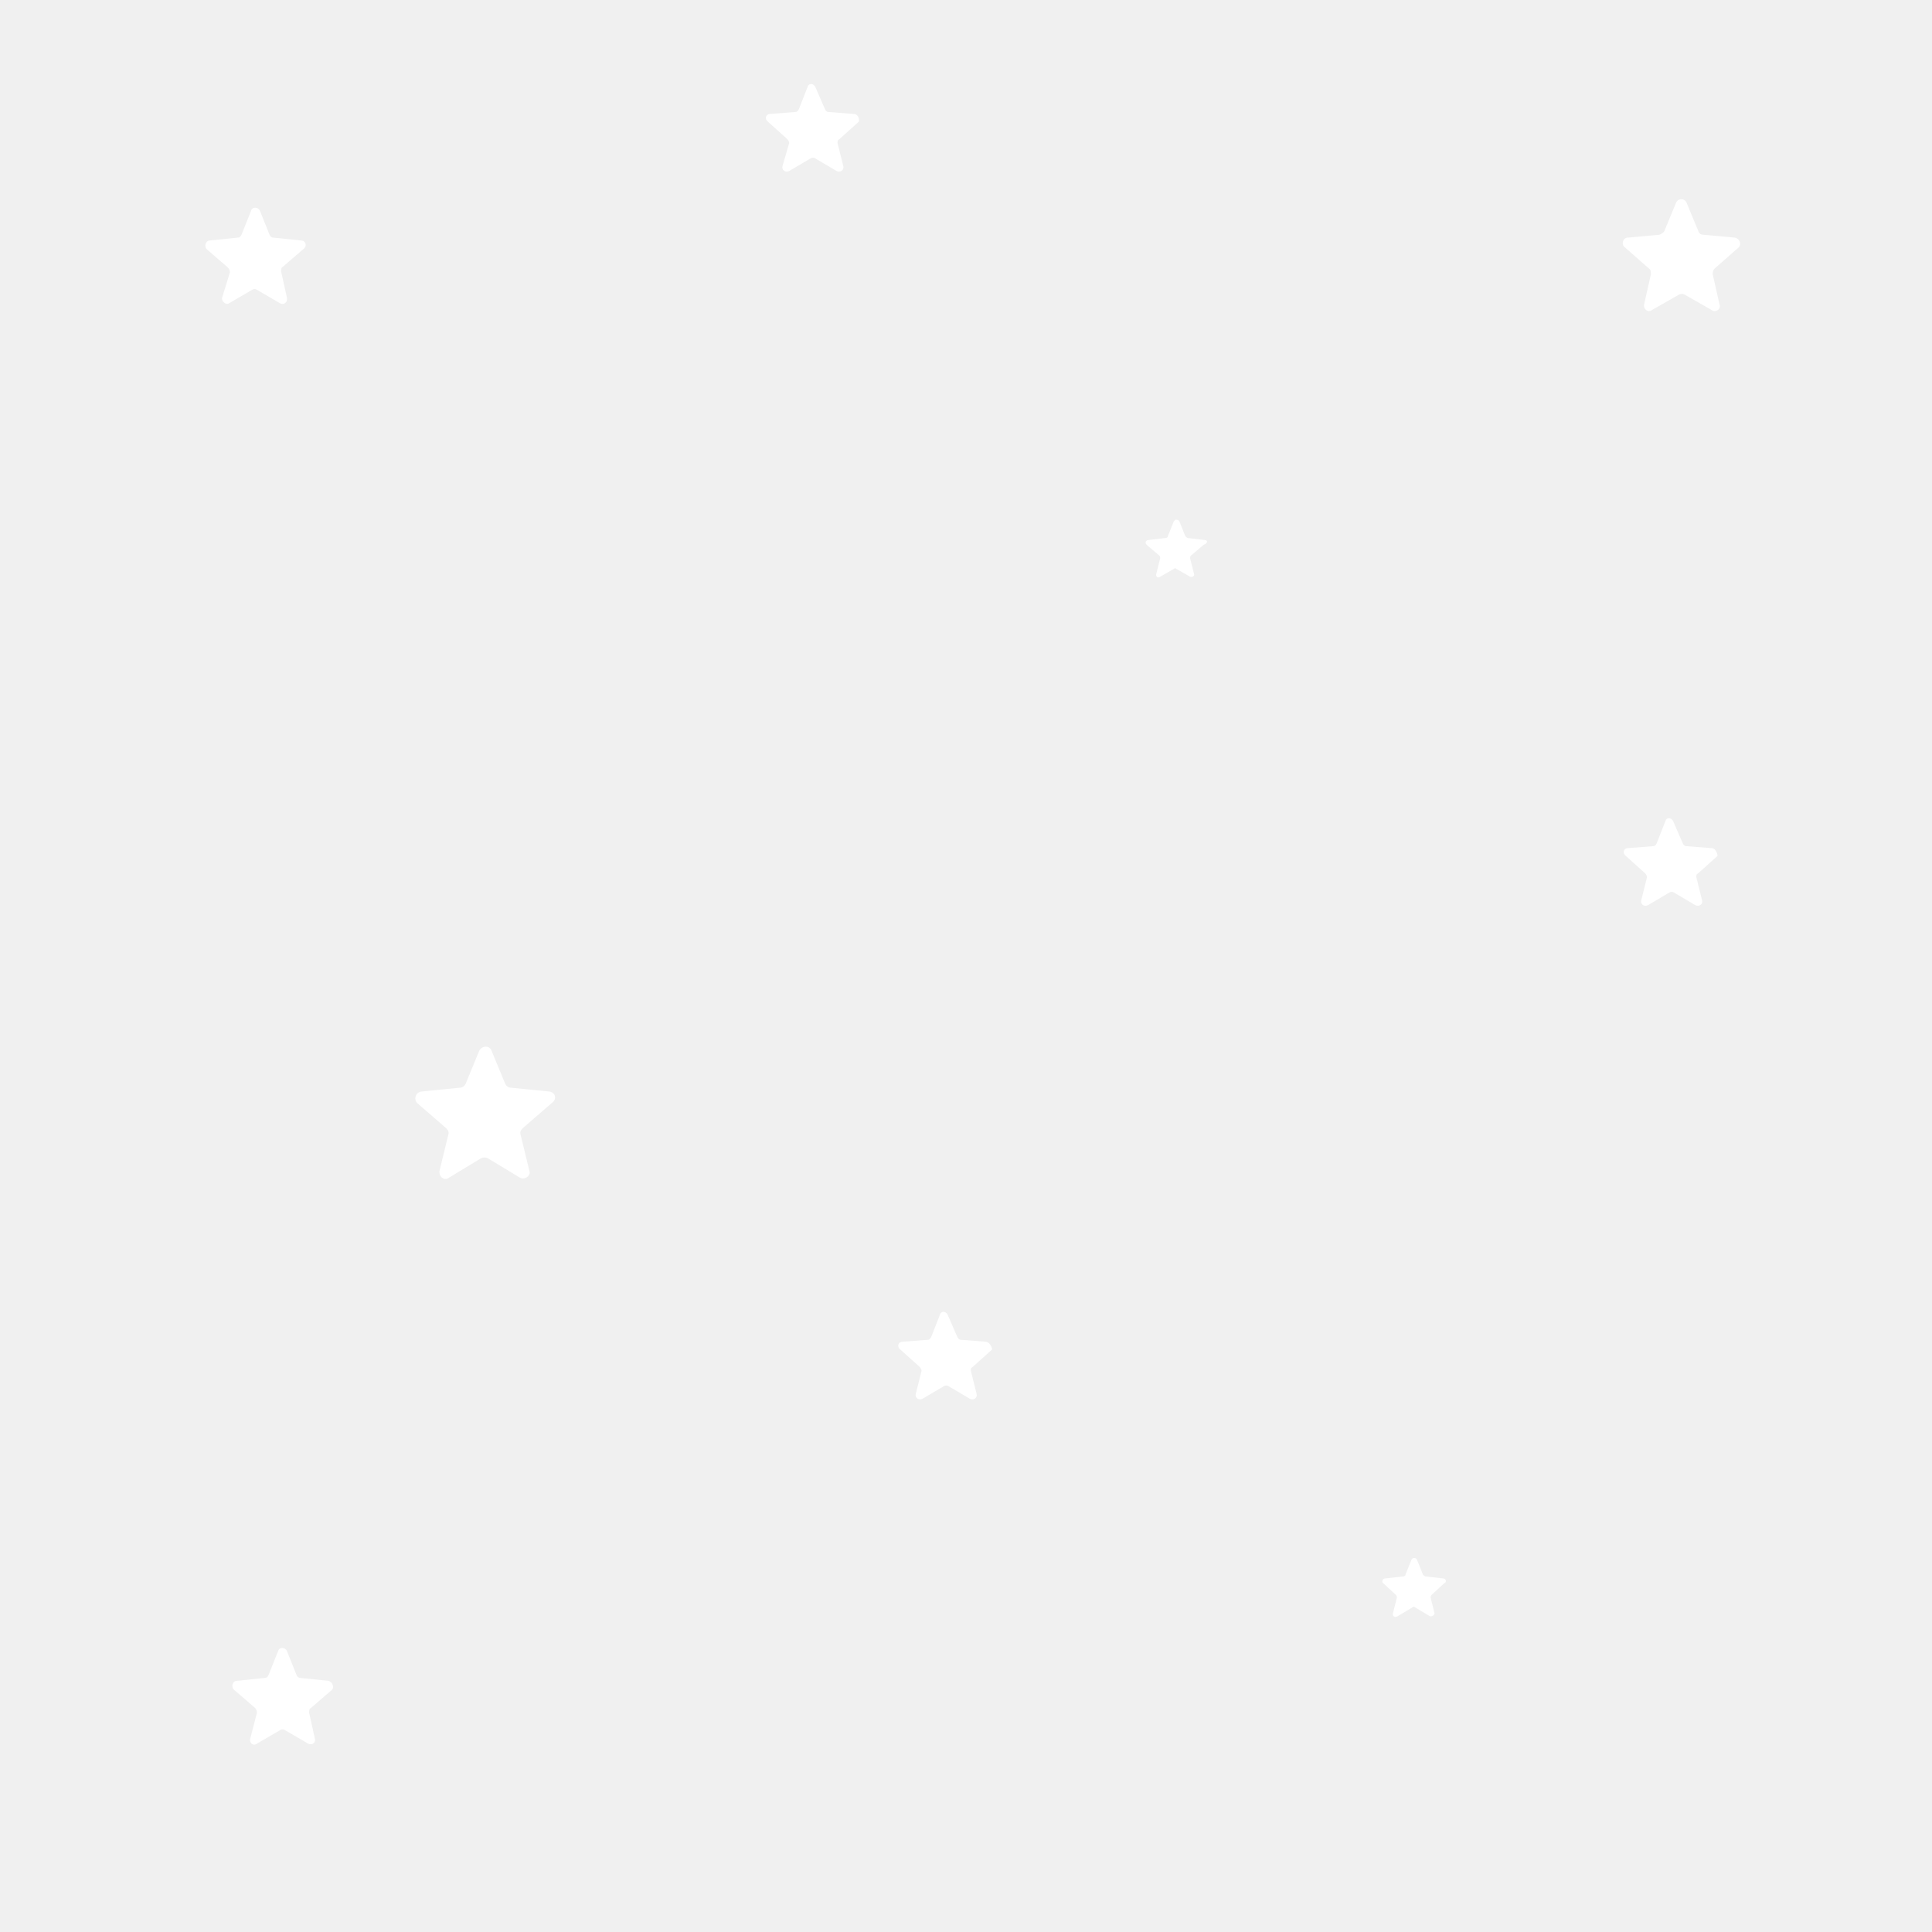
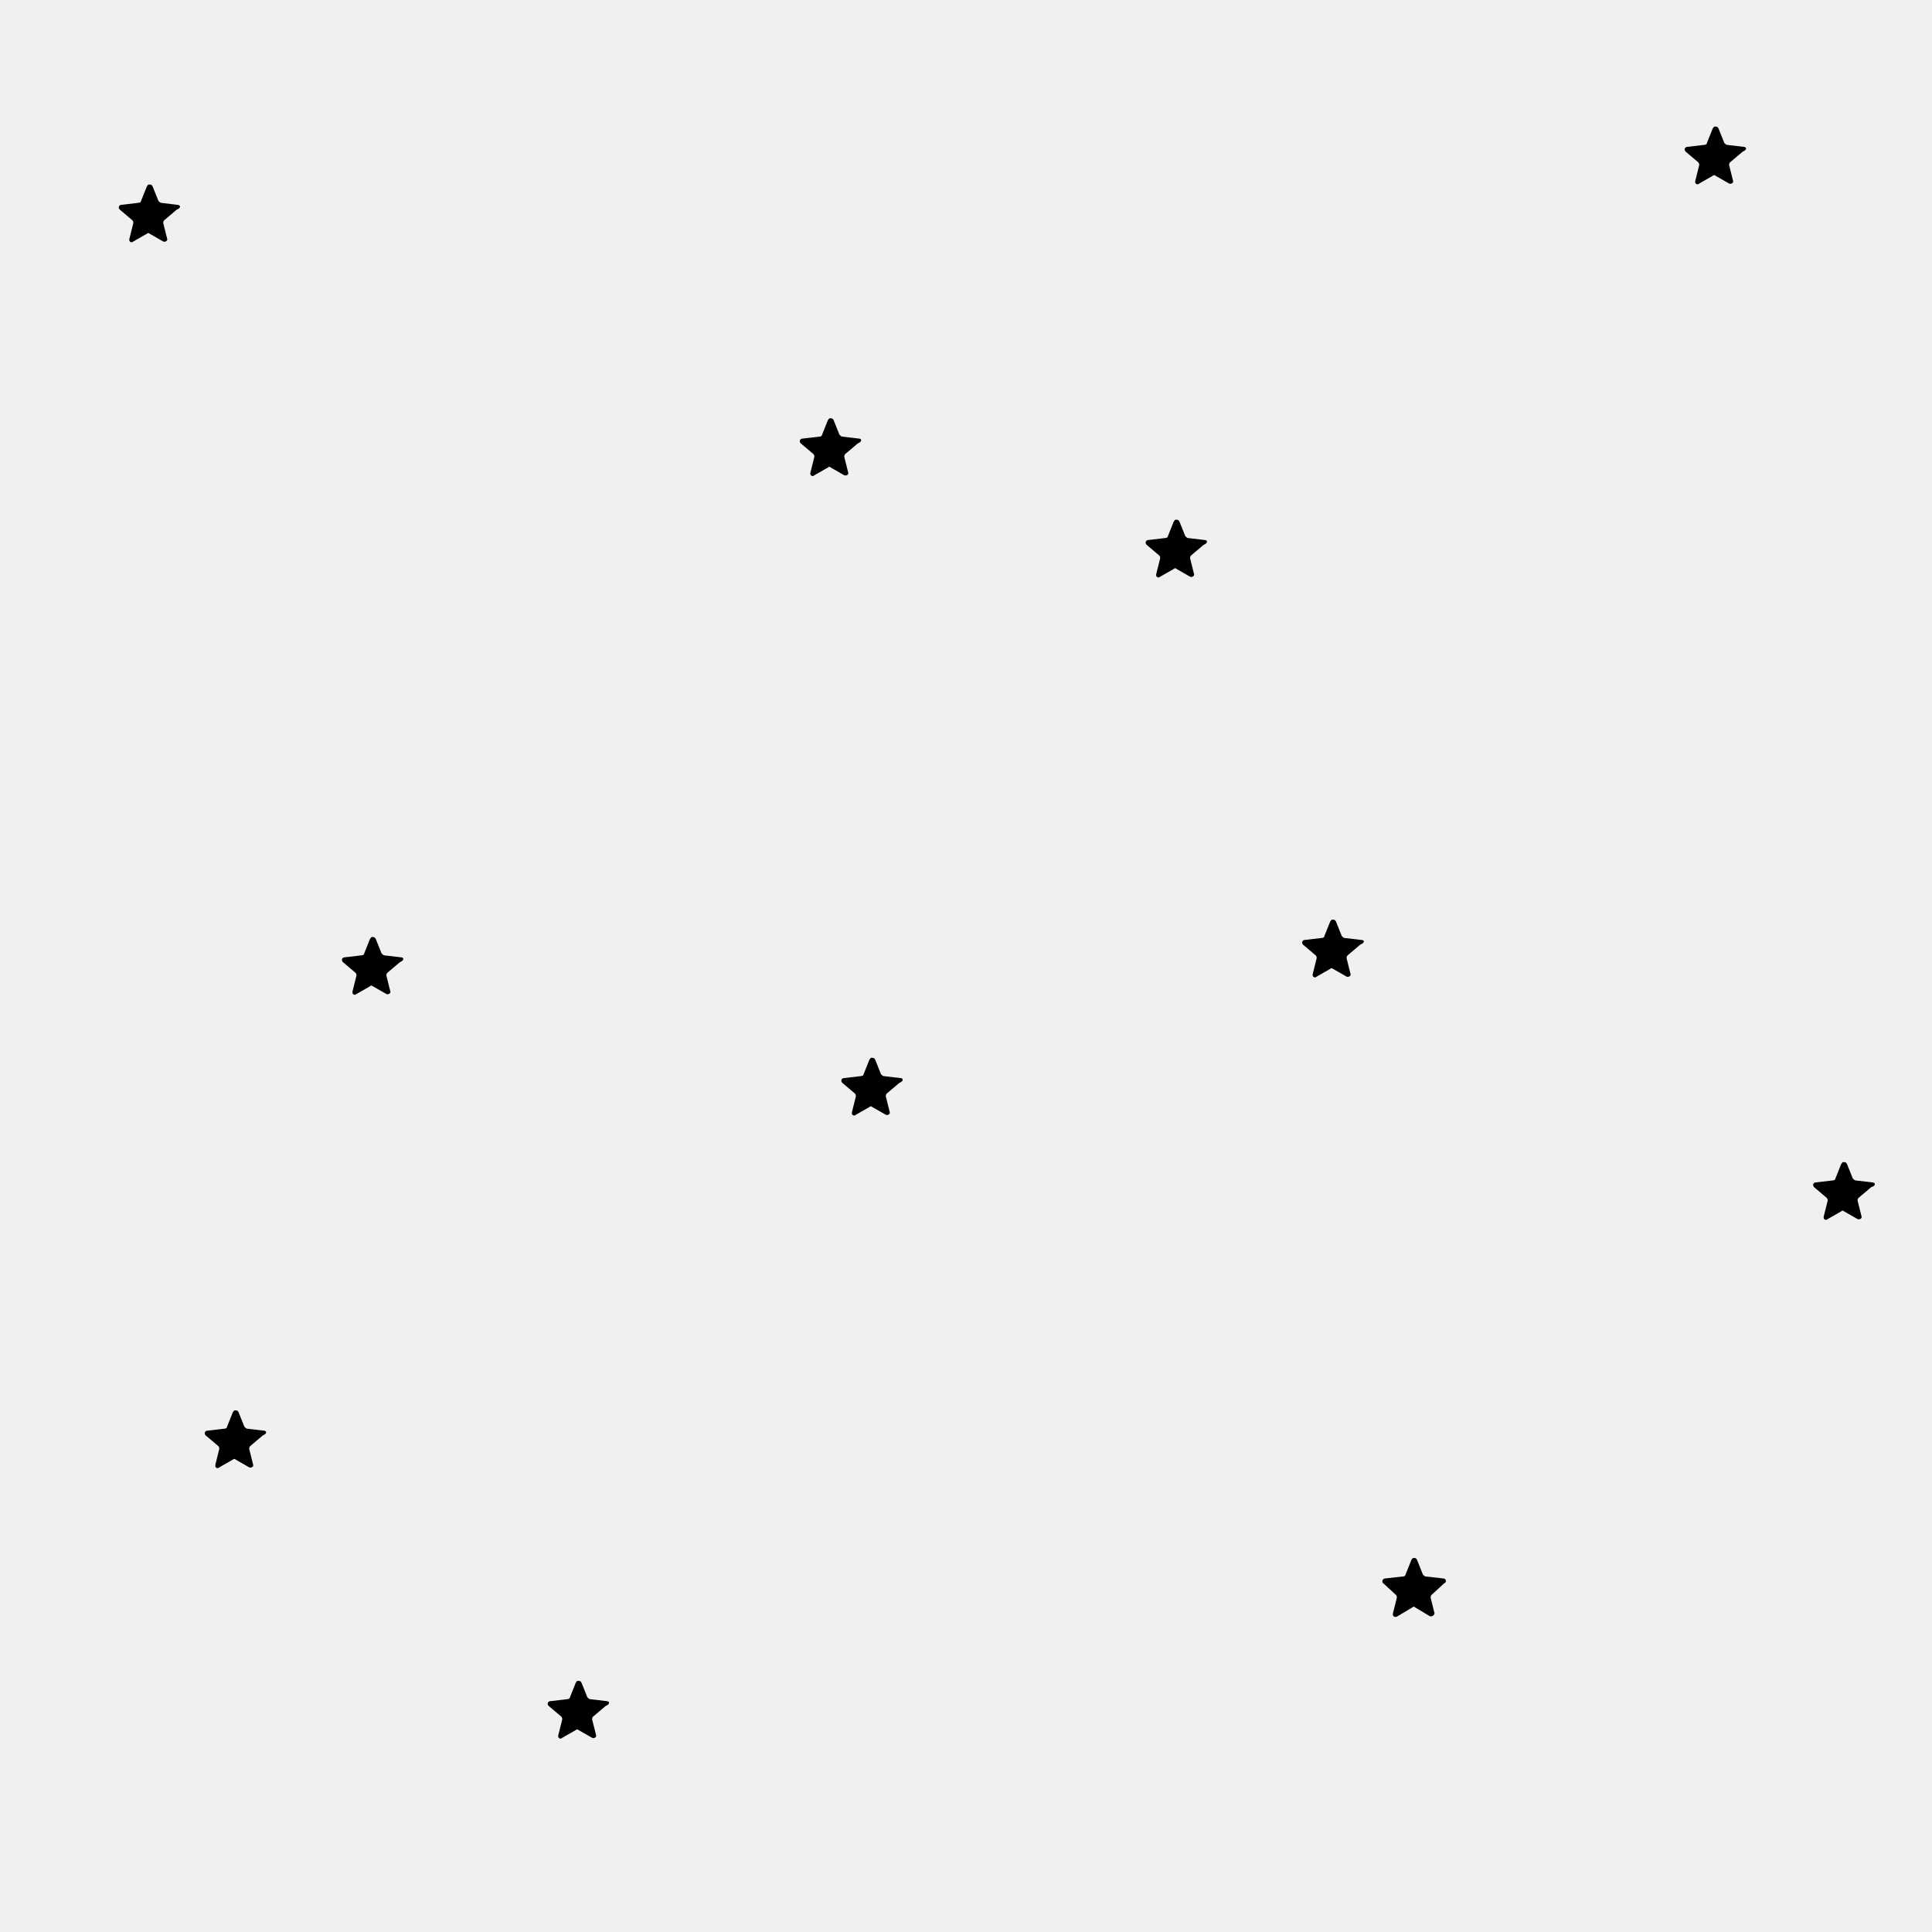
- <svg xmlns="http://www.w3.org/2000/svg" width="200" height="200" fill="#fff">
-   <g>
-     <path d="M31.2 24.9l-2.9-.3c-.2 0-.3-.1-.4-.3l-1-2.5c-.2-.4-.8-.4-.9 0l-1 2.5c-.1.2-.2.3-.4.3l-2.9.3c-.4 0-.6.6-.3.9l2.2 1.9c.1.1.2.3.2.5l-.8 2.6c-.1.4.4.8.7.6l2.4-1.4a.45.45 0 0 1 .5 0l2.4 1.4c.4.2.8-.1.7-.6l-.6-2.7c0-.2 0-.4.2-.5l2.2-1.9c.3-.3.1-.8-.3-.8z" />
-   </g>
-   <g>
-     <path d="M56.9 113l-4-.4c-.3 0-.5-.2-.6-.4l-1.4-3.4c-.2-.6-1-.6-1.3 0l-1.4 3.4c-.1.2-.3.4-.6.4l-4 .4c-.6.1-.8.8-.4 1.2l3 2.6c.2.2.3.4.2.7l-.9 3.7c-.1.6.5 1.1 1 .7l3.3-2c.2-.1.5-.1.7 0l3.3 2c.5.3 1.2-.2 1-.7l-.9-3.7c-.1-.3 0-.5.2-.7l3-2.6c.6-.4.4-1.1-.2-1.2z" />
-   </g>
-   <g>
-     <path d="M149.4 163.4l-1.8-.2c-.1 0-.2-.1-.3-.2l-.6-1.5c-.1-.3-.5-.3-.6 0l-.6 1.5c0 .1-.1.2-.3.2l-1.8.2c-.3 0-.4.4-.2.5l1.3 1.2c.1.1.1.2.1.3l-.4 1.6c-.1.3.2.5.5.3l1.5-.9c.1-.1.2-.1.3 0l1.5.9c.2.1.5-.1.5-.3l-.4-1.6c0-.1 0-.2.1-.3l1.3-1.2c.3-.1.2-.5-.1-.5z" />
-   </g>
-   <g>
-     <path d="M179.6 24.6l-3.3-.3c-.2 0-.4-.1-.5-.4l-1.2-2.9a.59.59 0 0 0-1.1 0l-1.2 2.9c-.1.2-.3.3-.5.4l-3.3.3c-.5 0-.7.7-.3 1l2.5 2.2c.2.1.2.4.2.6l-.7 3.1c-.1.5.4.9.8.6l2.8-1.6c.2-.1.4-.1.6 0l2.8 1.6c.4.3 1-.1.8-.6l-.7-3.1c0-.2 0-.4.2-.6l2.5-2.2c.3-.3.1-.9-.4-1z" />
-   </g>
-   <g>
-     <path d="M34 174l-2.9-.3c-.2 0-.3-.1-.4-.3l-1-2.5c-.2-.4-.8-.4-.9 0l-1 2.5c-.1.2-.2.3-.4.3l-2.9.3c-.4 0-.6.6-.3.9l2.2 1.9c.1.1.2.3.2.5l-.7 2.7c-.1.4.3.8.7.5l2.4-1.4a.45.45 0 0 1 .5 0l2.4 1.4c.4.2.8-.1.7-.5l-.6-2.7c0-.2 0-.4.2-.5l2.2-1.9c.2-.3 0-.8-.4-.9z" />
-   </g>
-   <g>
-     <path d="M88.4 11.8l-2.6-.2c-.2 0-.3-.1-.4-.3l-1-2.3c-.2-.4-.7-.4-.8 0l-.9 2.3c-.1.2-.2.3-.4.3l-2.6.2c-.4 0-.6.5-.2.8l2 1.8a.76.76 0 0 1 .2.4l-.7 2.4c-.1.4.3.7.7.5l2.2-1.3a.45.45 0 0 1 .5 0l2.2 1.3c.4.2.8-.1.7-.5l-.6-2.4c0-.2 0-.3.2-.4l2-1.8c.1-.3-.1-.8-.5-.8z" />
-   </g>
-   <g>
-     <path d="M102.1 138.9l-2.6-.2c-.2 0-.3-.1-.4-.3l-1-2.3c-.2-.4-.7-.4-.8 0l-.9 2.3c-.1.2-.2.3-.4.3l-2.6.2c-.4 0-.6.5-.2.8l2 1.8a.76.76 0 0 1 .2.4l-.6 2.4c-.1.4.3.7.7.5l2.2-1.3a.45.45 0 0 1 .5 0l2.2 1.3c.4.2.8-.1.7-.5l-.6-2.4c0-.2 0-.3.2-.4l2-1.8c0-.2-.2-.7-.6-.8z" />
-   </g>
-   <g>
-     <path d="M177.2 87.8l-2.6-.2c-.2 0-.3-.1-.4-.3l-1-2.3c-.2-.4-.7-.4-.8 0l-.9 2.3c-.1.2-.2.3-.4.3l-2.6.2c-.4 0-.6.5-.2.8l2 1.8a.76.76 0 0 1 .2.4l-.6 2.4c-.1.4.3.7.7.5l2.2-1.3a.45.45 0 0 1 .5 0l2.2 1.3c.4.2.8-.1.7-.5l-.6-2.4c0-.2 0-.3.2-.4l2-1.8c0-.2-.2-.8-.6-.8z" />
-   </g>
-   <g>
-     <path d="M124.7 55.9l-1.7-.2c-.1 0-.2-.1-.3-.2l-.6-1.5c-.1-.2-.2-.2-.4-.2-.1 0-.1.1-.2.2l-.6 1.5c0 .1-.1.2-.3.2l-1.7.2c-.3 0-.4.3-.2.5l1.3 1.1c.1.1.1.2.1.3l-.4 1.6c-.1.3.2.5.4.3l1.4-.8c.1-.1.2-.1.3 0l1.4.8c.2.1.5-.1.4-.3l-.4-1.6c0-.1 0-.2.1-.3l1.3-1.1c.5-.2.4-.5.1-.5z" />
-   </g>
+ <svg xmlns="http://www.w3.org/2000/svg" enable-background="new 0 0 200 200" version="1.1" viewBox="0 0 200 200" xml:space="preserve">
+   <path d="m149.4 163.4-1.8-0.2c-0.1 0-0.2-0.1-0.3-0.2l-0.6-1.5c-0.1-0.3-0.5-0.3-0.6 0l-0.6 1.5c0 0.1-0.1 0.2-0.3 0.2l-1.8 0.2c-0.3 0-0.4 0.4-0.2 0.5l1.3 1.2c0.1 0.1 0.1 0.2 0.1 0.3l-0.4 1.6c-0.1 0.3 0.2 0.5 0.5 0.3l1.5-0.9c0.1-0.1 0.2-0.1 0.3 0l1.5 0.9c0.2 0.1 0.5-0.1 0.5-0.3l-0.4-1.6c0-0.1 0-0.2 0.1-0.3l1.3-1.2c0.3-0.1 0.2-0.5-0.1-0.5z" />
+   <path d="m124.7 55.9-1.7-0.2c-0.1 0-0.2-0.1-0.3-0.2l-0.6-1.5c-0.1-0.2-0.2-0.2-0.4-0.2-0.1 0-0.1 0.1-0.2 0.2l-0.6 1.5c0 0.1-0.1 0.2-0.3 0.2l-1.7 0.2c-0.3 0-0.4 0.3-0.2 0.5l1.3 1.1c0.1 0.1 0.1 0.2 0.1 0.3l-0.4 1.6c-0.1 0.3 0.2 0.5 0.4 0.3l1.4-0.8c0.1-0.1 0.2-0.1 0.3 0l1.4 0.8c0.2 0.1 0.5-0.1 0.4-0.3l-0.4-1.6c0-0.1 0-0.2 0.1-0.3l1.3-1.1c0.5-0.2 0.4-0.5 0.1-0.5z" />
+   <path d="m41.5 99.1-1.7-0.2c-0.1 0-0.2-0.1-0.3-0.2l-0.6-1.5c-0.1-0.2-0.2-0.2-0.4-0.2-0.1 0-0.1 0.1-0.2 0.2l-0.6 1.5c0 0.1-0.1 0.2-0.3 0.2l-1.7 0.2c-0.3 0-0.4 0.3-0.2 0.5l1.3 1.1c0.1 0.1 0.1 0.2 0.1 0.3l-0.4 1.6c-0.1 0.3 0.2 0.5 0.4 0.3l1.4-0.8c0.1-0.1 0.2-0.1 0.3 0l1.4 0.8c0.2 0.1 0.5-0.1 0.4-0.3l-0.4-1.6c0-0.1 0-0.2 0.1-0.3l1.3-1.1c0.5-0.2 0.4-0.5 0.1-0.5z" />
+   <path d="m88.9 45.4-1.7-0.2c-0.1 0-0.2-0.1-0.3-0.2l-0.6-1.5c-0.1-0.2-0.2-0.2-0.4-0.2-0.1 0-0.1 0.1-0.2 0.2l-0.6 1.5c0 0.1-0.1 0.2-0.3 0.2l-1.7 0.2c-0.3 0-0.4 0.3-0.2 0.5l1.3 1.1c0.1 0.1 0.1 0.2 0.1 0.3l-0.4 1.6c-0.1 0.3 0.2 0.5 0.4 0.3l1.4-0.8c0.1-0.1 0.2-0.1 0.3 0l1.4 0.8c0.2 0.1 0.5-0.1 0.4-0.3l-0.4-1.6c0-0.1 0-0.2 0.1-0.3l1.3-1.1c0.5-0.2 0.4-0.5 0.1-0.5z" />
+   <path d="m193.8 122.4-1.7-0.2c-0.1 0-0.2-0.1-0.3-0.2l-0.6-1.5c-0.1-0.2-0.2-0.2-0.4-0.2-0.1 0-0.1 0.1-0.2 0.2l-0.6 1.5c0 0.1-0.1 0.2-0.3 0.2l-1.7 0.2c-0.3 0-0.4 0.3-0.2 0.5l1.3 1.1c0.1 0.1 0.1 0.2 0.1 0.3l-0.4 1.6c-0.1 0.3 0.2 0.5 0.4 0.3l1.4-0.8c0.1-0.1 0.2-0.1 0.3 0l1.4 0.8c0.2 0.1 0.5-0.1 0.4-0.3l-0.4-1.6c0-0.1 0-0.2 0.1-0.3l1.3-1.1c0.6-0.2 0.4-0.5 0.1-0.5z" />
+   <path d="m27.3 148.1-1.7-0.2c-0.1 0-0.2-0.1-0.3-0.2l-0.6-1.5c-0.1-0.2-0.2-0.2-0.4-0.2-0.1 0-0.1 0.1-0.2 0.2l-0.6 1.5c0 0.1-0.1 0.2-0.3 0.2l-1.7 0.2c-0.3 0-0.4 0.3-0.2 0.5l1.3 1.1c0.1 0.1 0.1 0.2 0.1 0.3l-0.4 1.6c-0.1 0.3 0.2 0.5 0.4 0.3l1.4-0.8c0.1-0.1 0.2-0.1 0.3 0l1.4 0.8c0.2 0.1 0.5-0.1 0.4-0.3l-0.4-1.6c0-0.1 0-0.2 0.1-0.3l1.3-1.1c0.5-0.2 0.4-0.5 0.1-0.5z" />
+   <path d="m18.3 21.2-1.6-0.2c-0.1 0-0.2-0.1-0.3-0.2l-0.6-1.5c-0.1-0.2-0.2-0.2-0.4-0.2-0.1 0-0.1 0.1-0.2 0.2l-0.6 1.5c0 0.1-0.1 0.2-0.3 0.2l-1.7 0.2c-0.3 0-0.4 0.3-0.2 0.5l1.3 1.1c0.1 0.1 0.1 0.2 0.1 0.3l-0.4 1.6c-0.1 0.3 0.2 0.5 0.4 0.3l1.4-0.8c0.1-0.1 0.2-0.1 0.3 0l1.4 0.8c0.2 0.1 0.5-0.1 0.4-0.3l-0.4-1.6c0-0.1 0-0.2 0.1-0.3l1.3-1.1c0.5-0.2 0.4-0.5 0-0.5z" />
+   <path d="m180.5 15.2-1.7-0.2c-0.1 0-0.2-0.1-0.3-0.2l-0.6-1.5c-0.1-0.2-0.2-0.2-0.4-0.2-0.1 0-0.1 0.1-0.2 0.2l-0.6 1.5c0 0.1-0.1 0.2-0.3 0.2l-1.7 0.2c-0.3 0-0.4 0.3-0.2 0.5l1.3 1.1c0.1 0.1 0.1 0.2 0.1 0.3l-0.4 1.6c-0.1 0.3 0.2 0.5 0.4 0.3l1.4-0.8c0.1-0.1 0.2-0.1 0.3 0l1.4 0.8c0.2 0.1 0.5-0.1 0.4-0.3l-0.4-1.6c0-0.1 0-0.2 0.1-0.3l1.3-1.1c0.5-0.2 0.4-0.5 0.1-0.5z" />
+   <path d="m93.2 111.6-1.7-0.2c-0.1 0-0.2-0.1-0.3-0.2l-0.6-1.5c-0.1-0.2-0.2-0.2-0.4-0.2-0.1 0-0.1 0.1-0.2 0.2l-0.6 1.5c0 0.1-0.1 0.2-0.3 0.2l-1.7 0.2c-0.3 0-0.4 0.3-0.2 0.5l1.3 1.1c0.1 0.1 0.1 0.2 0.1 0.3l-0.4 1.6c-0.1 0.3 0.2 0.5 0.4 0.3l1.4-0.8c0.1-0.1 0.2-0.1 0.3 0l1.4 0.8c0.2 0.1 0.5-0.1 0.4-0.3l-0.4-1.6c0-0.1 0-0.2 0.1-0.3l1.3-1.1c0.5-0.2 0.4-0.5 0.1-0.5z" />
+   <path d="m140.9 97.3-1.7-0.2c-0.1 0-0.2-0.1-0.3-0.2l-0.6-1.5c-0.1-0.2-0.2-0.2-0.4-0.2-0.1 0-0.1 0.1-0.2 0.2l-0.6 1.5c0 0.1-0.1 0.2-0.3 0.2l-1.7 0.2c-0.3 0-0.4 0.3-0.2 0.5l1.3 1.1c0.1 0.1 0.1 0.2 0.1 0.3l-0.4 1.6c-0.1 0.3 0.2 0.5 0.4 0.3l1.4-0.8c0.1-0.1 0.2-0.1 0.3 0l1.4 0.8c0.2 0.1 0.5-0.1 0.4-0.3l-0.4-1.6c0-0.1 0-0.2 0.1-0.3l1.3-1.1c0.5-0.2 0.5-0.5 0.1-0.5z" />
+   <path d="m62.8 176.1-1.7-0.2c-0.1 0-0.2-0.1-0.3-0.2l-0.6-1.5c-0.1-0.2-0.2-0.2-0.4-0.2-0.1 0-0.1 0.1-0.2 0.2l-0.6 1.5c0 0.1-0.1 0.2-0.3 0.2l-1.7 0.2c-0.3 0-0.4 0.3-0.2 0.5l1.3 1.1c0.1 0.1 0.1 0.2 0.1 0.3l-0.4 1.6c-0.1 0.3 0.2 0.5 0.4 0.3l1.4-0.8c0.1-0.1 0.2-0.1 0.3 0l1.4 0.8c0.2 0.1 0.5-0.1 0.4-0.3l-0.4-1.6c0-0.1 0-0.2 0.1-0.3l1.3-1.1c0.5-0.2 0.4-0.5 0.1-0.5z" />
</svg>
